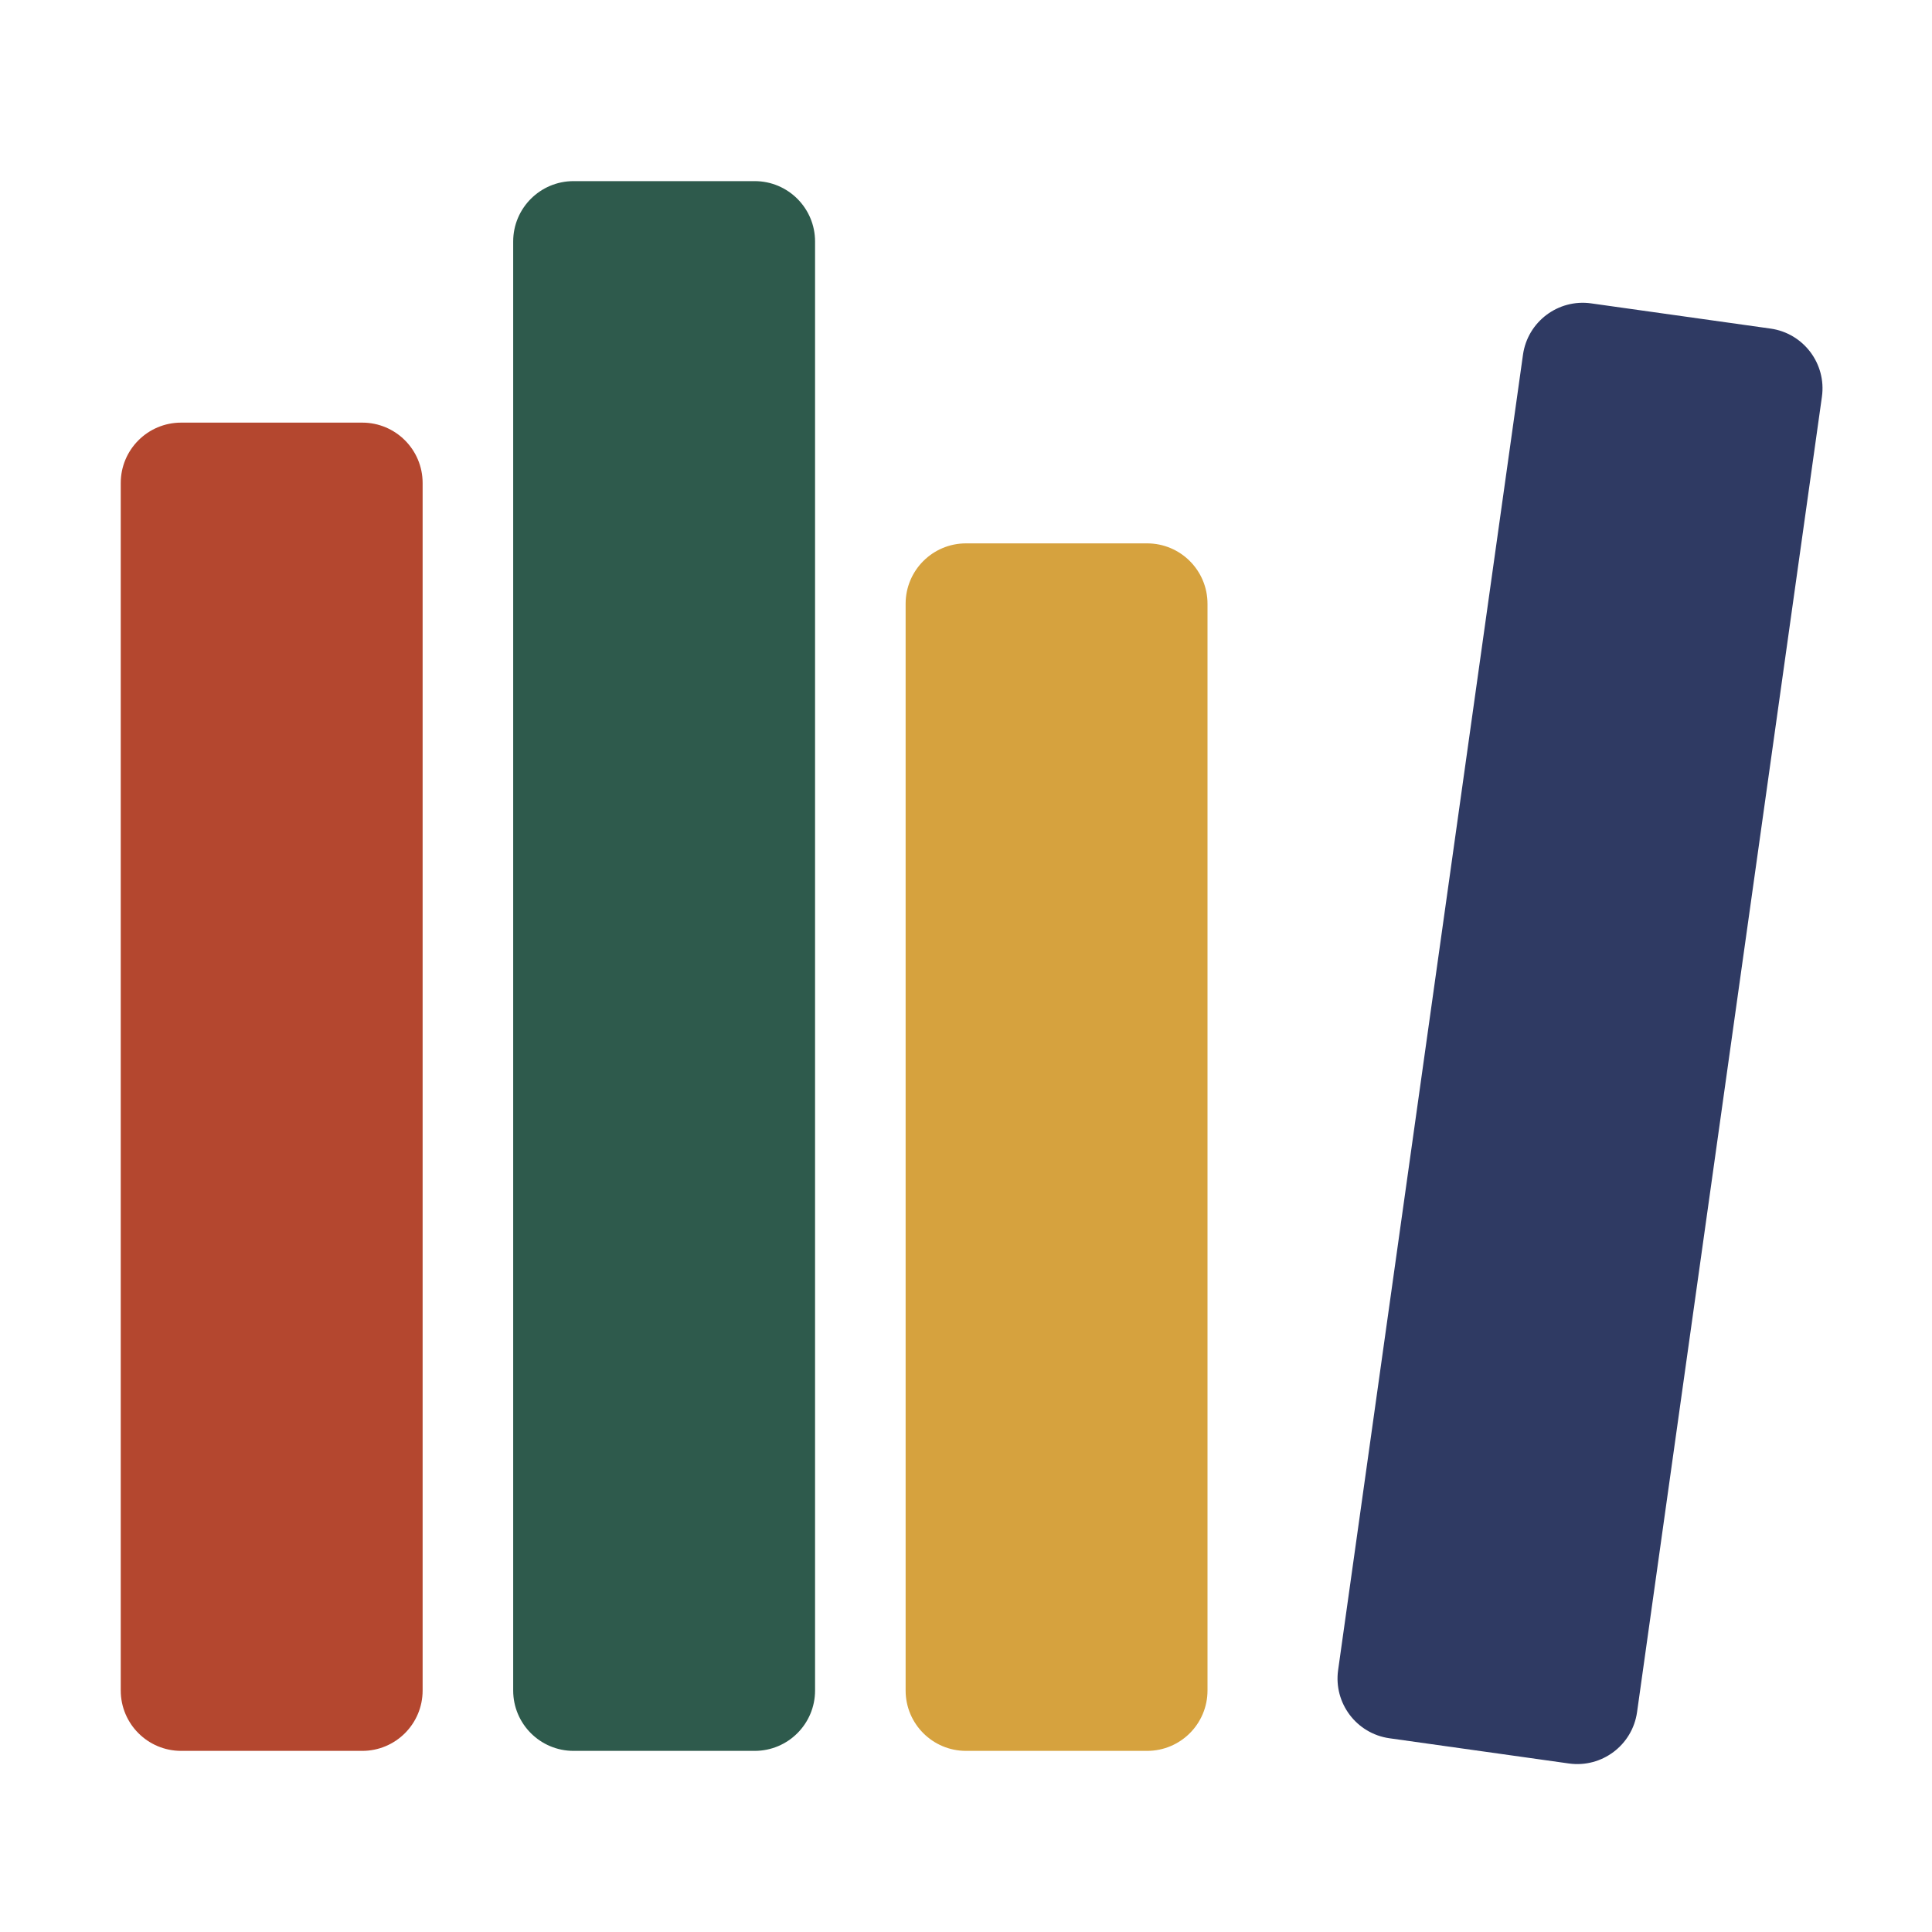
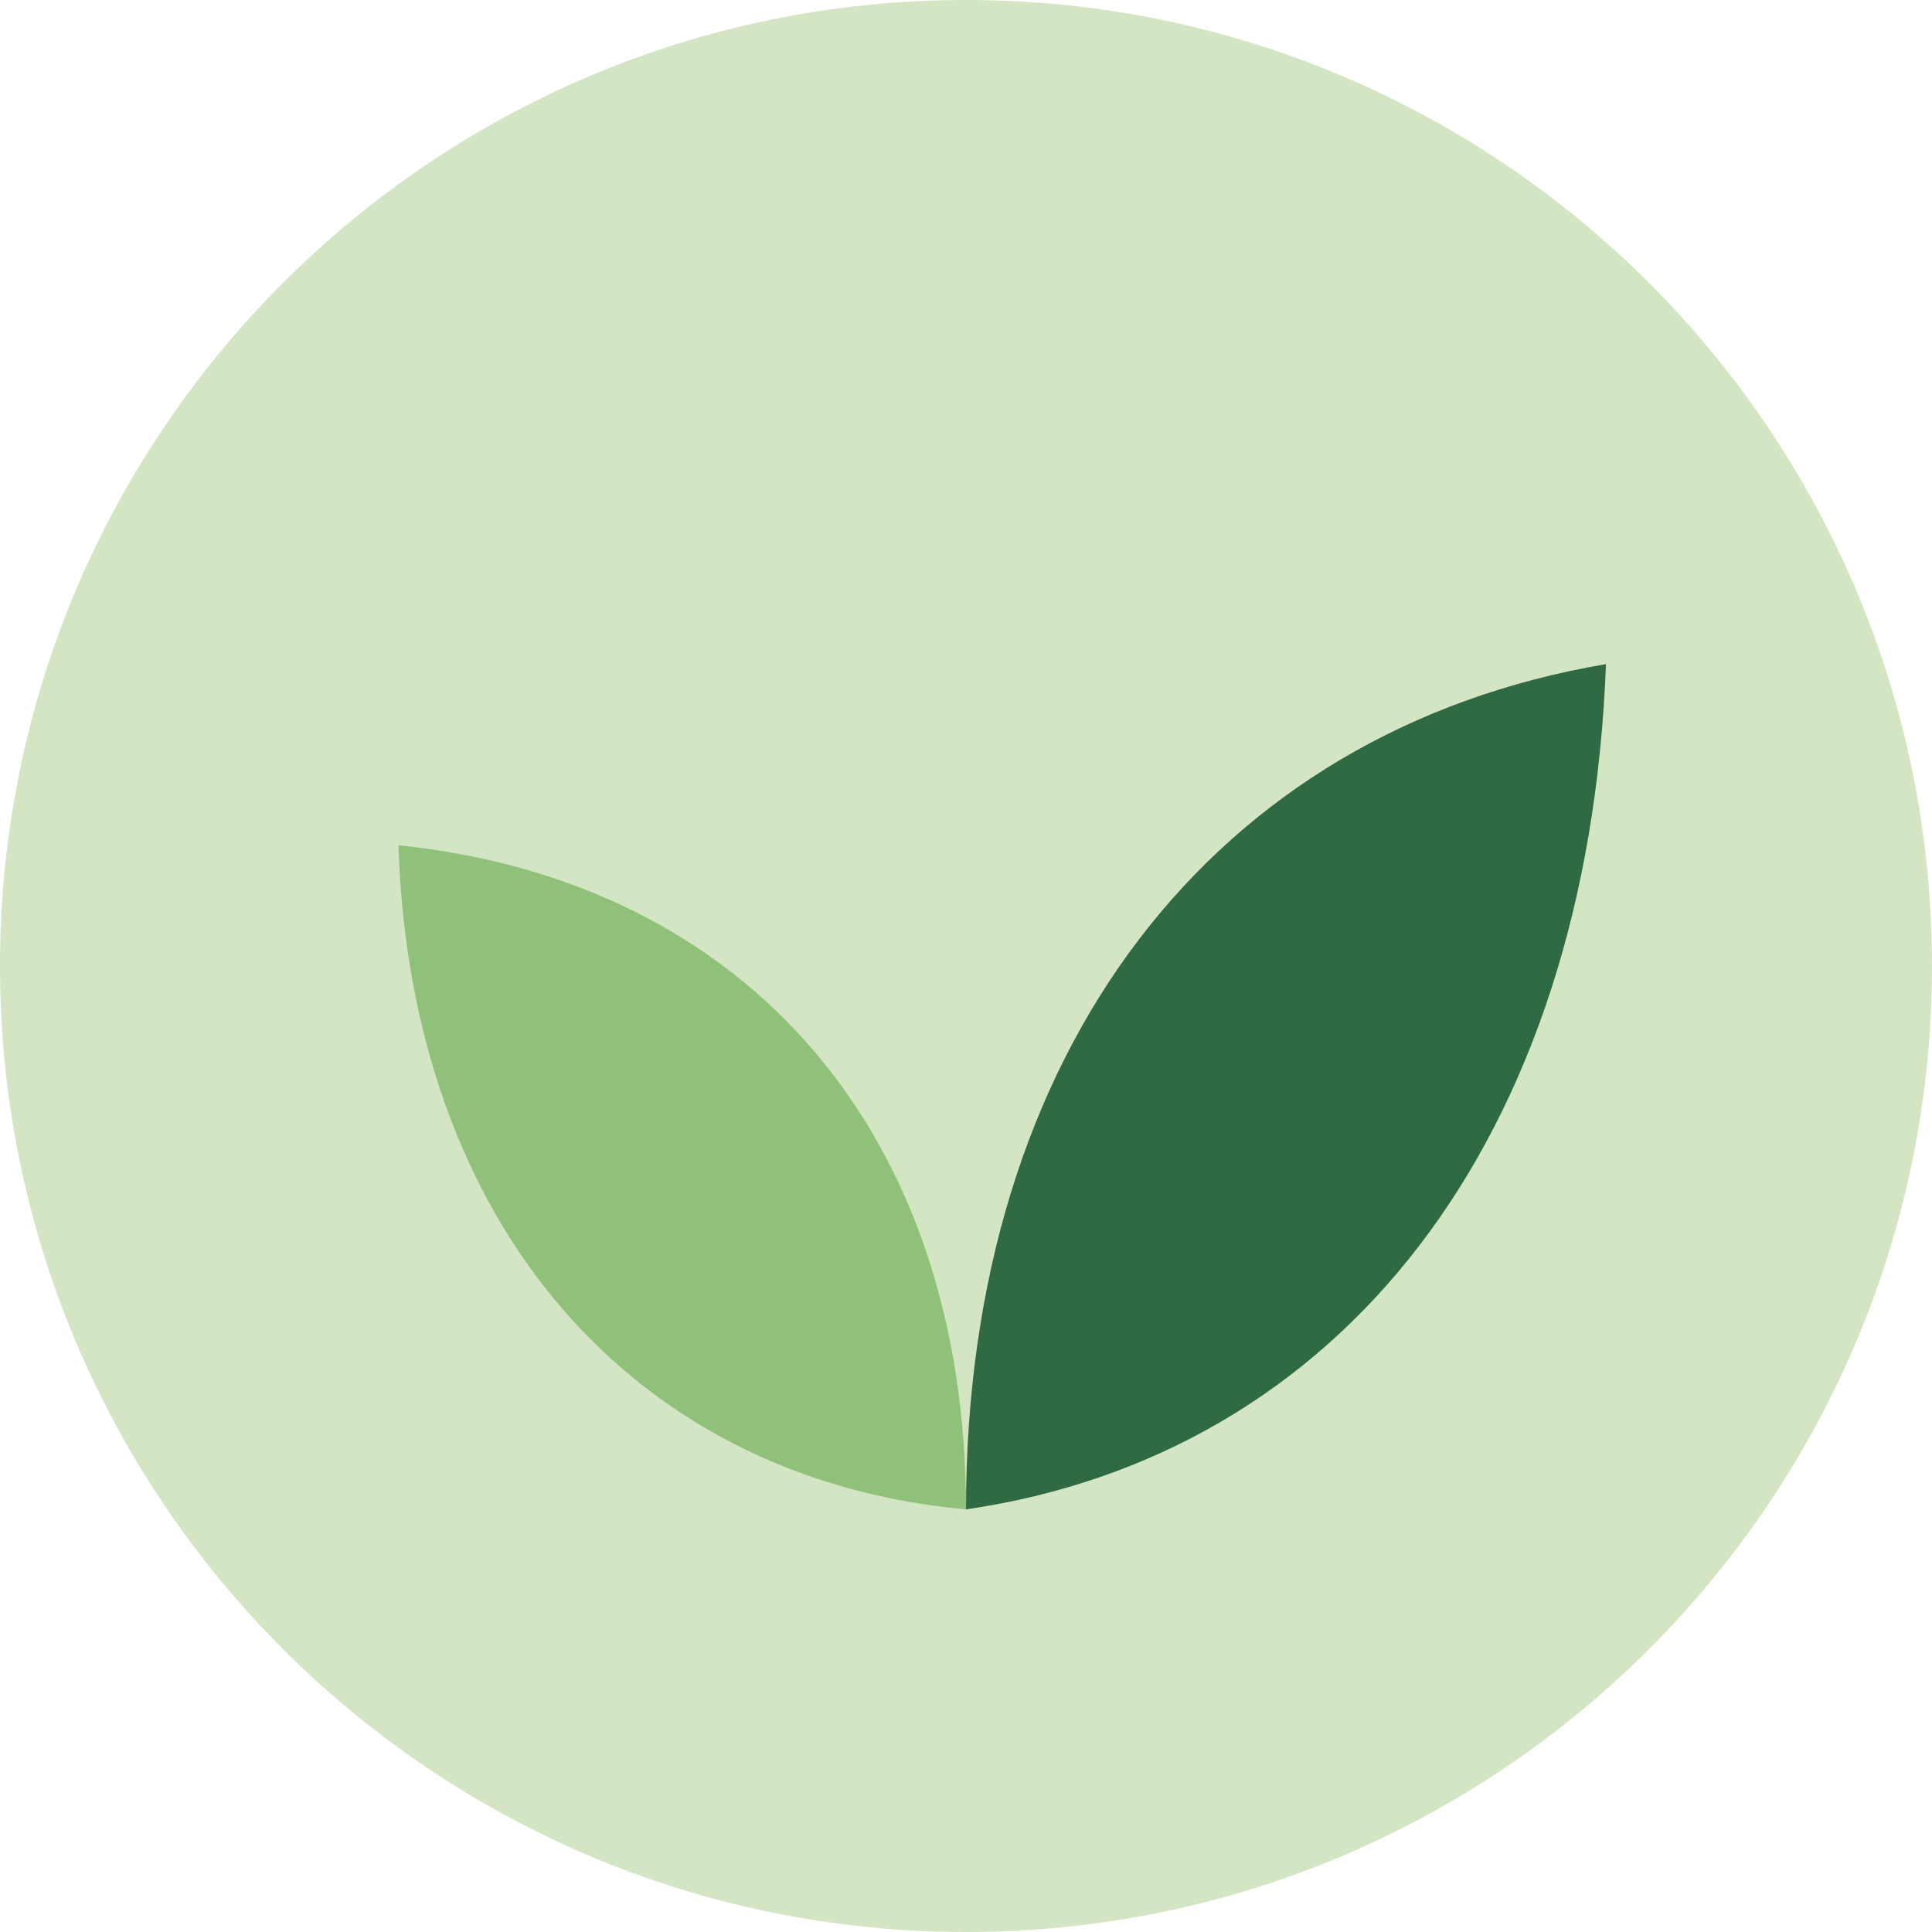
<svg xmlns="http://www.w3.org/2000/svg" viewBox="0 0 32 32">
-   <rect x="2" y="7" width="5" height="22" rx="1" fill="#B4472F" />
-   <rect x="8.5" y="3" width="5" height="26" rx="1" fill="#2E5A4C" />
-   <rect x="15" y="9" width="5" height="20" rx="1" fill="#D6A23E" />
-   <rect x="22" y="5" width="5" height="24" rx="1" fill="#2F3A63" transform="rotate(8 24.5 29)" />
+   <style>.g{fill:#D4E5C3}.a{fill:#8FC17A}.b{fill:#2F6A43}@media (prefers-color-scheme:dark){.g{fill:#253425}.a{fill:#8FC17A}.b{fill:#A9D5A0}}</style>
+   <circle class="g" cx="16" cy="16" r="16" />
+   <path class="a" d="M16 25c0-6.2-3.6-10.4-9.4-11 .2 6.3 3.9 10.5 9.4 11Z" />
+   <path class="b" d="M16 25c0-7.6 4.1-12.9 10.6-14-.3 7.9-4.4 13.1-10.6 14Z" />
</svg>
